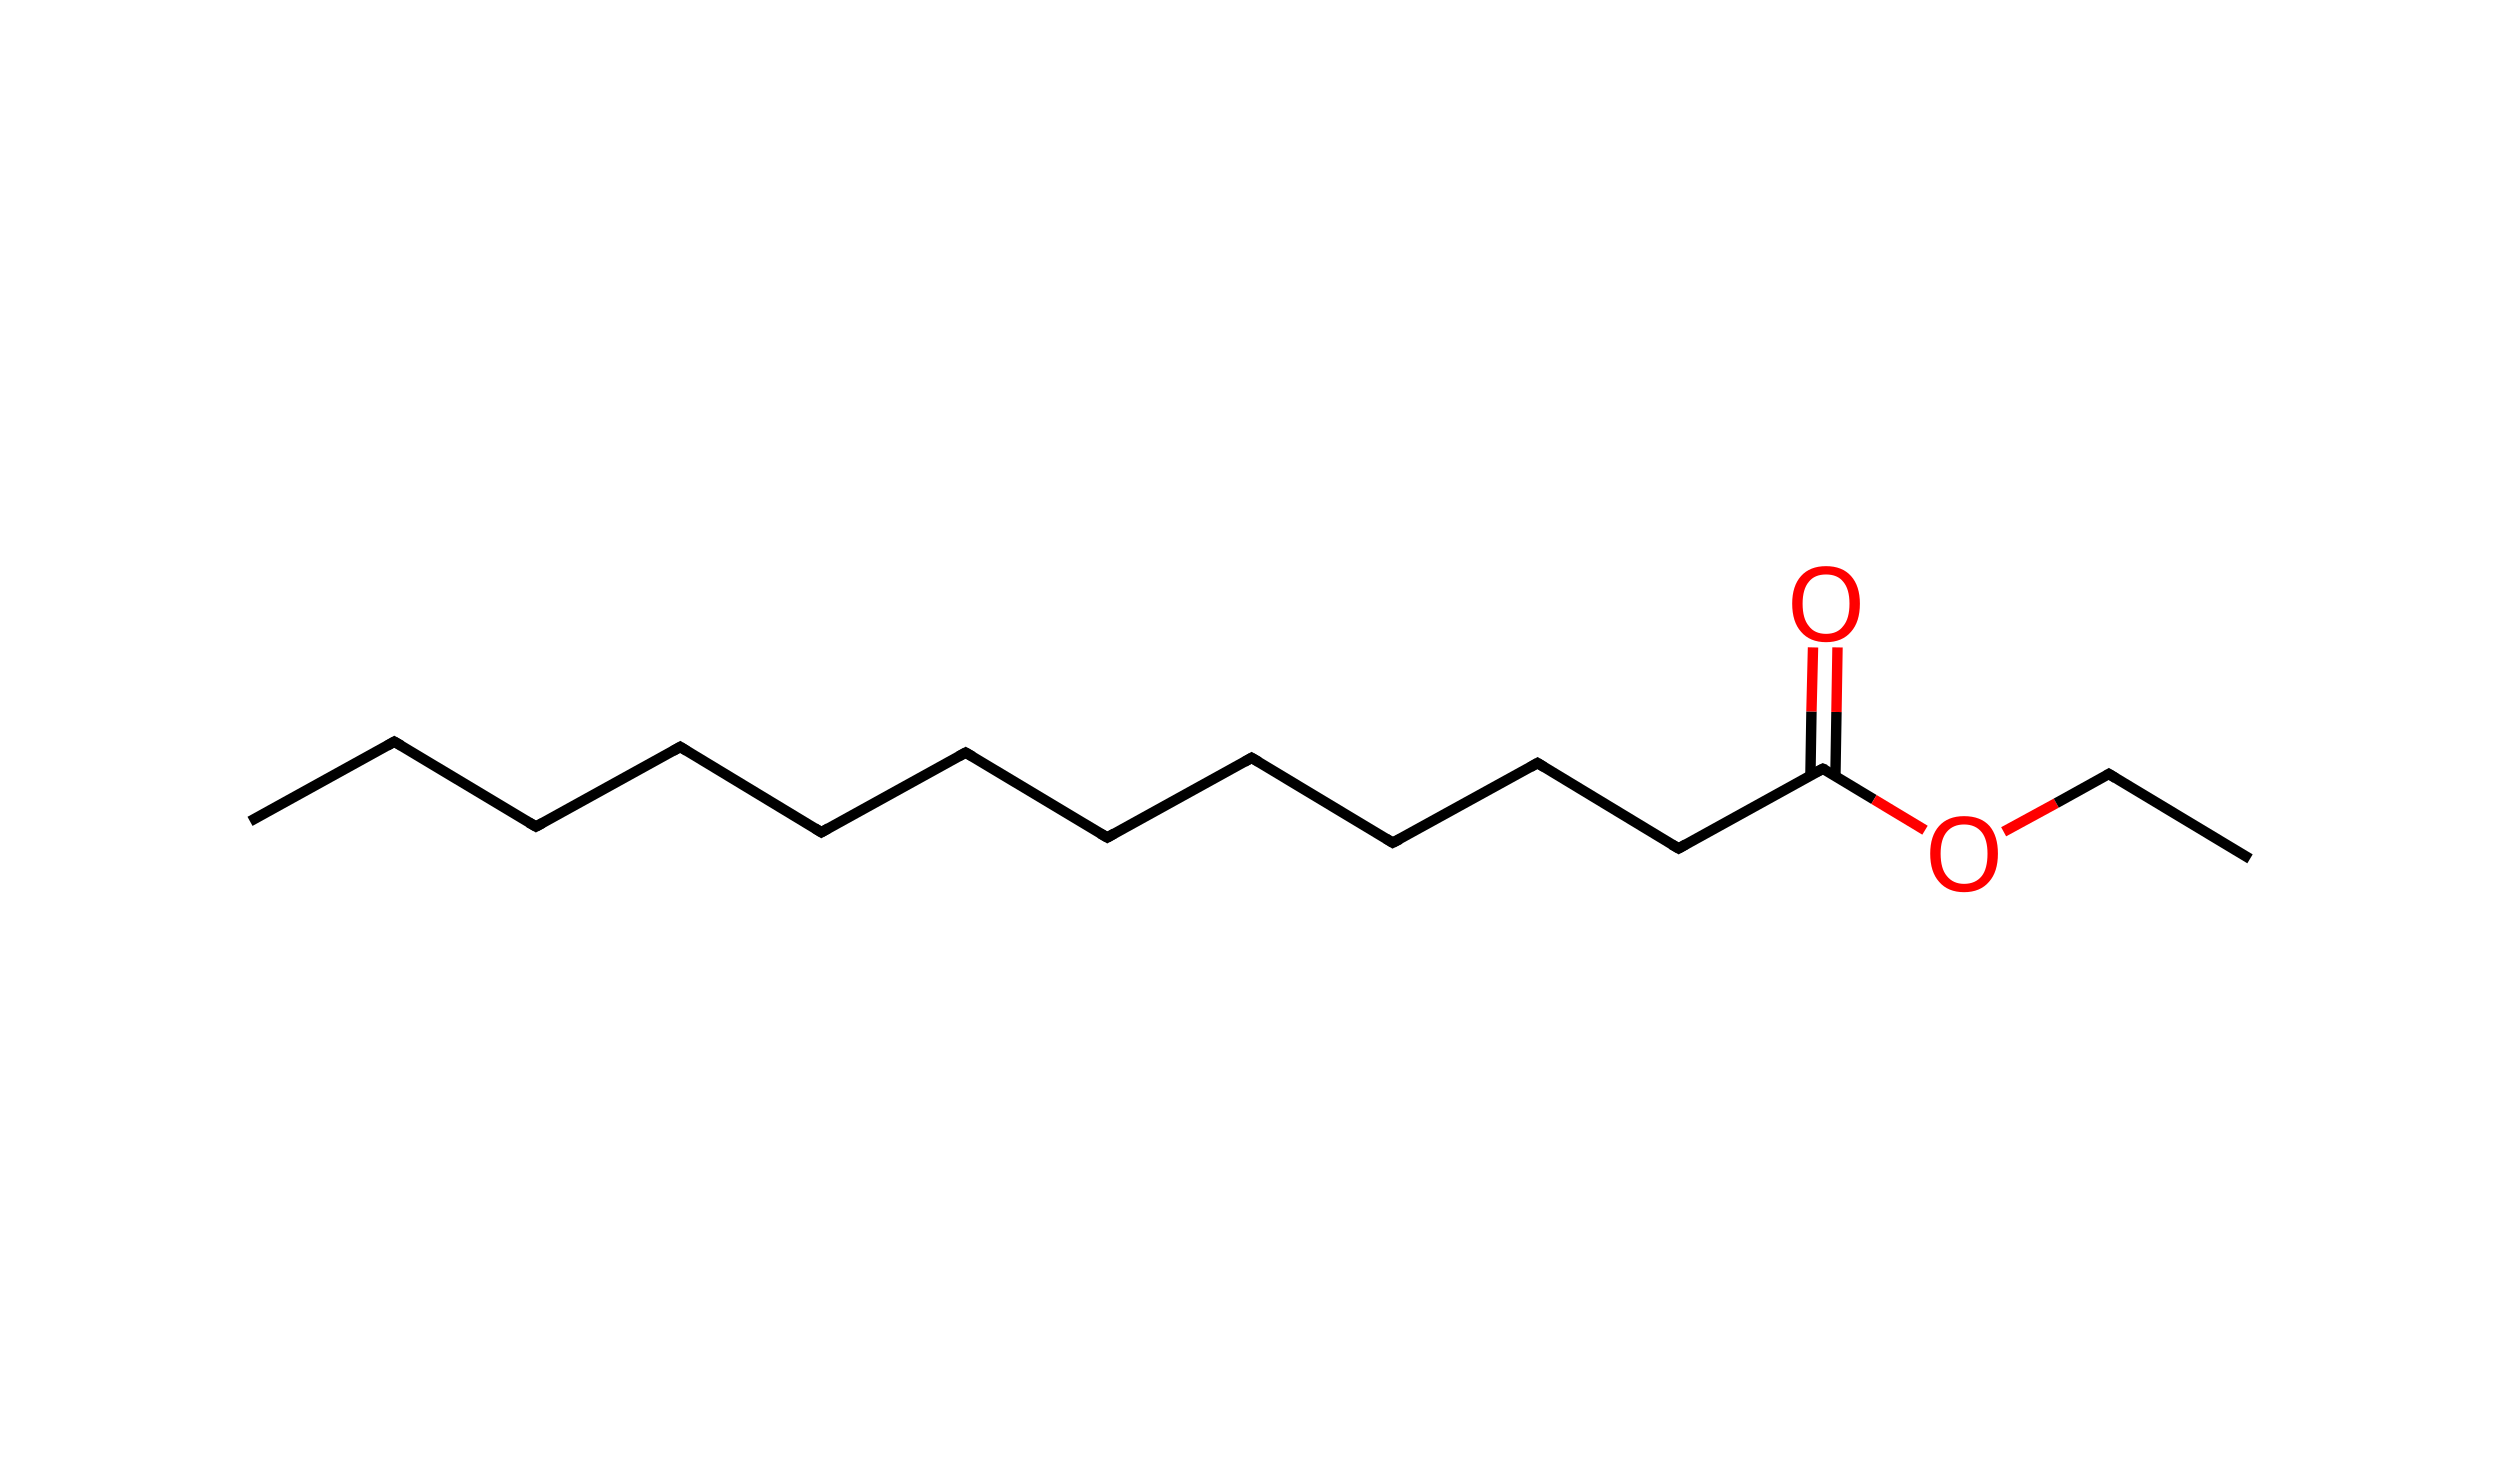
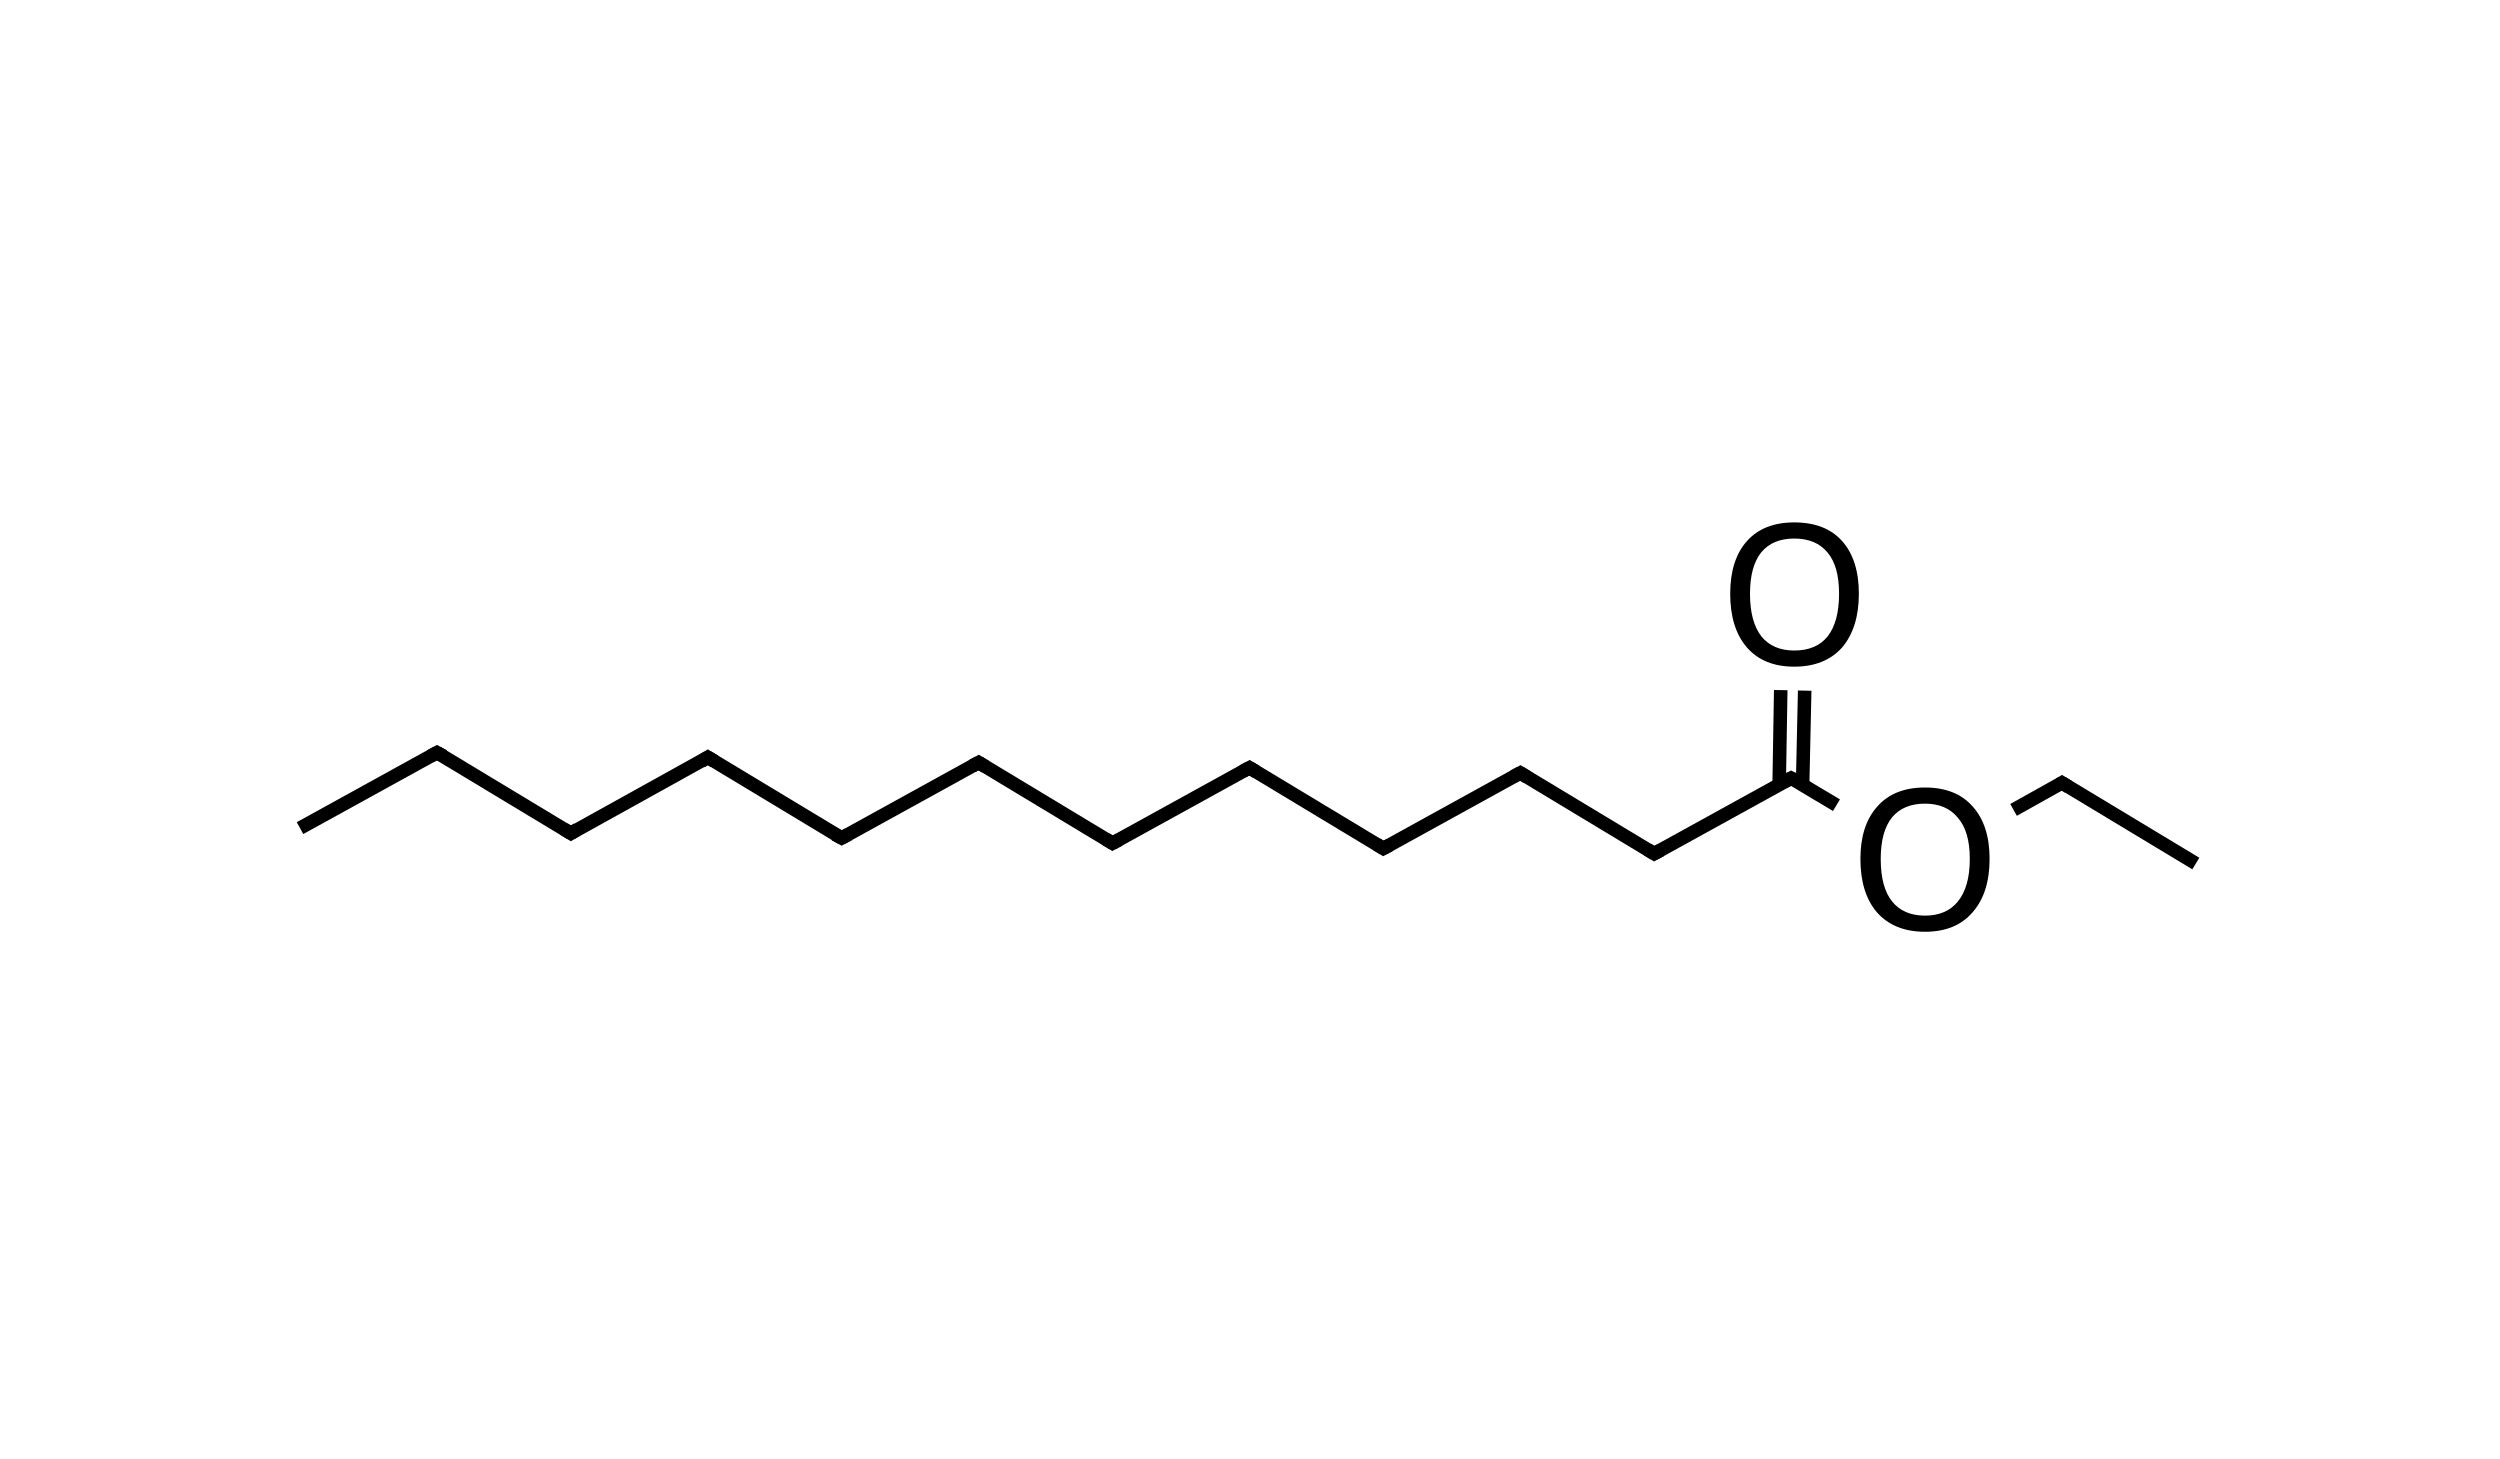
- <svg xmlns="http://www.w3.org/2000/svg" viewBox="0 0 480 280">
-   <path d="M 48.0,157.7 L 75.7,142.4" fill="none" stroke="#000" stroke-width="2.0" />
-   <path d="M 75.7,142.4 L 102.9,158.7" fill="none" stroke="#000" stroke-width="2.0" />
-   <path d="M 102.9,158.7 L 130.6,143.4" fill="none" stroke="#000" stroke-width="2.0" />
-   <path d="M 130.6,143.4 L 157.7,159.8" fill="none" stroke="#000" stroke-width="2.0" />
-   <path d="M 157.7,159.8 L 185.4,144.5" fill="none" stroke="#000" stroke-width="2.0" />
-   <path d="M 185.4,144.5 L 212.6,160.8" fill="none" stroke="#000" stroke-width="2.0" />
-   <path d="M 212.6,160.8 L 240.3,145.5" fill="none" stroke="#000" stroke-width="2.0" />
-   <path d="M 240.3,145.5 L 267.4,161.8" fill="none" stroke="#000" stroke-width="2.0" />
-   <path d="M 267.4,161.8 L 295.2,146.5" fill="none" stroke="#000" stroke-width="2.0" />
-   <path d="M 295.2,146.5 L 322.3,162.9" fill="none" stroke="#000" stroke-width="2.0" />
-   <path d="M 322.3,162.9 L 350.0,147.6" fill="none" stroke="#000" stroke-width="2.0" />
-   <path d="M 352.4,149.0 L 352.6,136.7" fill="none" stroke="#000" stroke-width="2.0" />
-   <path d="M 352.6,136.7 L 352.8,124.3" fill="none" stroke="#f00" stroke-width="2.0" />
-   <path d="M 347.6,148.9 L 347.8,136.6" fill="none" stroke="#000" stroke-width="2.0" />
-   <path d="M 347.8,136.6 L 348.1,124.3" fill="none" stroke="#f00" stroke-width="2.0" />
-   <path d="M 350.0,147.6 L 359.8,153.5" fill="none" stroke="#000" stroke-width="2.0" />
-   <path d="M 359.8,153.5 L 369.6,159.4" fill="none" stroke="#f00" stroke-width="2.0" />
-   <path d="M 384.7,159.7 L 394.8,154.2" fill="none" stroke="#f00" stroke-width="2.0" />
-   <path d="M 394.8,154.2 L 404.9,148.6" fill="none" stroke="#000" stroke-width="2.0" />
-   <path d="M 404.9,148.6 L 432.0,164.9" fill="none" stroke="#000" stroke-width="2.0" />
-   <path d="M 74.3,143.2 L 75.7,142.4 L 77.1,143.2" fill="none" stroke="#000" stroke-width="2.0" />
-   <path d="M 101.5,157.9 L 102.9,158.7 L 104.2,158.0" fill="none" stroke="#000" stroke-width="2.0" />
-   <path d="M 129.2,144.2 L 130.6,143.4 L 131.9,144.2" fill="none" stroke="#000" stroke-width="2.0" />
-   <path d="M 156.4,159.0 L 157.7,159.8 L 159.1,159.0" fill="none" stroke="#000" stroke-width="2.0" />
-   <path d="M 184.1,145.2 L 185.4,144.5 L 186.8,145.3" fill="none" stroke="#000" stroke-width="2.0" />
-   <path d="M 211.2,160.0 L 212.6,160.8 L 214.0,160.0" fill="none" stroke="#000" stroke-width="2.0" />
-   <path d="M 238.9,146.3 L 240.3,145.5 L 241.7,146.3" fill="none" stroke="#000" stroke-width="2.0" />
-   <path d="M 266.1,161.0 L 267.4,161.8 L 268.8,161.1" fill="none" stroke="#000" stroke-width="2.0" />
-   <path d="M 293.8,147.3 L 295.2,146.5 L 296.5,147.3" fill="none" stroke="#000" stroke-width="2.0" />
-   <path d="M 320.9,162.1 L 322.3,162.9 L 323.7,162.1" fill="none" stroke="#000" stroke-width="2.0" />
-   <path d="M 348.6,148.3 L 350.0,147.6 L 350.5,147.8" fill="none" stroke="#000" stroke-width="2.0" />
-   <path d="M 404.4,148.9 L 404.9,148.6 L 406.2,149.4" fill="none" stroke="#000" stroke-width="2.0" />
-   <path d="M 344.1 115.9 Q 344.1 112.5, 345.8 110.6 Q 347.5 108.7, 350.6 108.7 Q 353.7 108.7, 355.4 110.6 Q 357.1 112.5, 357.1 115.9 Q 357.1 119.4, 355.4 121.3 Q 353.7 123.3, 350.6 123.3 Q 347.5 123.3, 345.8 121.3 Q 344.1 119.4, 344.1 115.9 M 350.6 121.7 Q 352.8 121.7, 353.9 120.2 Q 355.1 118.8, 355.1 115.9 Q 355.1 113.1, 353.9 111.7 Q 352.8 110.3, 350.6 110.3 Q 348.4 110.3, 347.3 111.7 Q 346.1 113.1, 346.1 115.9 Q 346.1 118.8, 347.3 120.2 Q 348.4 121.7, 350.6 121.7 " fill="#f00" />
-   <path d="M 370.6 163.9 Q 370.6 160.5, 372.3 158.6 Q 374.0 156.7, 377.1 156.7 Q 380.3 156.7, 382.0 158.6 Q 383.6 160.5, 383.6 163.9 Q 383.6 167.4, 381.9 169.3 Q 380.2 171.3, 377.1 171.3 Q 374.0 171.3, 372.3 169.3 Q 370.6 167.4, 370.6 163.9 M 377.1 169.7 Q 379.3 169.7, 380.5 168.2 Q 381.6 166.8, 381.6 163.9 Q 381.6 161.2, 380.5 159.8 Q 379.3 158.3, 377.1 158.3 Q 375.0 158.3, 373.8 159.7 Q 372.6 161.1, 372.6 163.9 Q 372.6 166.8, 373.8 168.2 Q 375.0 169.7, 377.1 169.7 " fill="#f00" />
+ <svg xmlns="http://www.w3.org/2000/svg" version="1.1" baseProfile="full" xml:space="preserve" width="480px" height="280px" viewBox="0 0 480 280">
+   <path class="bond-0 atom-0 atom-1" d="M 57.6,159.0 L 83.9,144.5" style="fill:none;fill-rule:evenodd;stroke:#000000;stroke-width:2.6px;stroke-linecap:butt;stroke-linejoin:miter;stroke-opacity:1" />
+   <path class="bond-1 atom-1 atom-2" d="M 83.9,144.5 L 109.6,160.0" style="fill:none;fill-rule:evenodd;stroke:#000000;stroke-width:2.6px;stroke-linecap:butt;stroke-linejoin:miter;stroke-opacity:1" />
+   <path class="bond-2 atom-2 atom-3" d="M 109.6,160.0 L 135.9,145.4" style="fill:none;fill-rule:evenodd;stroke:#000000;stroke-width:2.6px;stroke-linecap:butt;stroke-linejoin:miter;stroke-opacity:1" />
+   <path class="bond-3 atom-3 atom-4" d="M 135.9,145.4 L 161.6,160.9" style="fill:none;fill-rule:evenodd;stroke:#000000;stroke-width:2.6px;stroke-linecap:butt;stroke-linejoin:miter;stroke-opacity:1" />
+   <path class="bond-4 atom-4 atom-5" d="M 161.6,160.9 L 187.9,146.4" style="fill:none;fill-rule:evenodd;stroke:#000000;stroke-width:2.6px;stroke-linecap:butt;stroke-linejoin:miter;stroke-opacity:1" />
+   <path class="bond-5 atom-5 atom-6" d="M 187.9,146.4 L 213.6,161.9" style="fill:none;fill-rule:evenodd;stroke:#000000;stroke-width:2.6px;stroke-linecap:butt;stroke-linejoin:miter;stroke-opacity:1" />
+   <path class="bond-6 atom-6 atom-7" d="M 213.6,161.9 L 239.9,147.4" style="fill:none;fill-rule:evenodd;stroke:#000000;stroke-width:2.6px;stroke-linecap:butt;stroke-linejoin:miter;stroke-opacity:1" />
+   <path class="bond-7 atom-7 atom-8" d="M 239.9,147.4 L 265.6,162.9" style="fill:none;fill-rule:evenodd;stroke:#000000;stroke-width:2.6px;stroke-linecap:butt;stroke-linejoin:miter;stroke-opacity:1" />
+   <path class="bond-8 atom-8 atom-9" d="M 265.6,162.9 L 291.9,148.4" style="fill:none;fill-rule:evenodd;stroke:#000000;stroke-width:2.6px;stroke-linecap:butt;stroke-linejoin:miter;stroke-opacity:1" />
+   <path class="bond-9 atom-9 atom-10" d="M 291.9,148.4 L 317.6,163.9" style="fill:none;fill-rule:evenodd;stroke:#000000;stroke-width:2.6px;stroke-linecap:butt;stroke-linejoin:miter;stroke-opacity:1" />
+   <path class="bond-10 atom-10 atom-11" d="M 317.6,163.9 L 343.9,149.4" style="fill:none;fill-rule:evenodd;stroke:#000000;stroke-width:2.6px;stroke-linecap:butt;stroke-linejoin:miter;stroke-opacity:1" />
+   <path class="bond-11 atom-11 atom-12" d="M 346.1,150.7 L 346.5,132.6" style="fill:none;fill-rule:evenodd;stroke:#000000;stroke-width:2.6px;stroke-linecap:butt;stroke-linejoin:miter;stroke-opacity:1" />
+   <path class="bond-11 atom-11 atom-12" d="M 341.6,150.6 L 341.9,132.5" style="fill:none;fill-rule:evenodd;stroke:#000000;stroke-width:2.6px;stroke-linecap:butt;stroke-linejoin:miter;stroke-opacity:1" />
+   <path class="bond-12 atom-11 atom-13" d="M 343.9,149.4 L 352.6,154.6" style="fill:none;fill-rule:evenodd;stroke:#000000;stroke-width:2.6px;stroke-linecap:butt;stroke-linejoin:miter;stroke-opacity:1" />
+   <path class="bond-13 atom-13 atom-14" d="M 386.6,155.5 L 395.9,150.3" style="fill:none;fill-rule:evenodd;stroke:#000000;stroke-width:2.6px;stroke-linecap:butt;stroke-linejoin:miter;stroke-opacity:1" />
+   <path class="bond-14 atom-14 atom-15" d="M 395.9,150.3 L 421.6,165.8" style="fill:none;fill-rule:evenodd;stroke:#000000;stroke-width:2.6px;stroke-linecap:butt;stroke-linejoin:miter;stroke-opacity:1" />
+   <path d="M 82.6,145.2 L 83.9,144.5 L 85.2,145.2" style="fill:none;stroke:#000000;stroke-width:2.6px;stroke-linecap:butt;stroke-linejoin:miter;stroke-miterlimit:10;stroke-opacity:1;" />
+   <path d="M 108.3,159.2 L 109.6,160.0 L 110.9,159.2" style="fill:none;stroke:#000000;stroke-width:2.6px;stroke-linecap:butt;stroke-linejoin:miter;stroke-miterlimit:10;stroke-opacity:1;" />
+   <path d="M 134.6,146.2 L 135.9,145.4 L 137.2,146.2" style="fill:none;stroke:#000000;stroke-width:2.6px;stroke-linecap:butt;stroke-linejoin:miter;stroke-miterlimit:10;stroke-opacity:1;" />
+   <path d="M 160.3,160.2 L 161.6,160.9 L 162.9,160.2" style="fill:none;stroke:#000000;stroke-width:2.6px;stroke-linecap:butt;stroke-linejoin:miter;stroke-miterlimit:10;stroke-opacity:1;" />
+   <path d="M 186.6,147.1 L 187.9,146.4 L 189.2,147.2" style="fill:none;stroke:#000000;stroke-width:2.6px;stroke-linecap:butt;stroke-linejoin:miter;stroke-miterlimit:10;stroke-opacity:1;" />
+   <path d="M 212.3,161.1 L 213.6,161.9 L 214.9,161.2" style="fill:none;stroke:#000000;stroke-width:2.6px;stroke-linecap:butt;stroke-linejoin:miter;stroke-miterlimit:10;stroke-opacity:1;" />
+   <path d="M 238.6,148.1 L 239.9,147.4 L 241.2,148.2" style="fill:none;stroke:#000000;stroke-width:2.6px;stroke-linecap:butt;stroke-linejoin:miter;stroke-miterlimit:10;stroke-opacity:1;" />
+   <path d="M 264.3,162.1 L 265.6,162.9 L 266.9,162.2" style="fill:none;stroke:#000000;stroke-width:2.6px;stroke-linecap:butt;stroke-linejoin:miter;stroke-miterlimit:10;stroke-opacity:1;" />
+   <path d="M 290.6,149.1 L 291.9,148.4 L 293.2,149.2" style="fill:none;stroke:#000000;stroke-width:2.6px;stroke-linecap:butt;stroke-linejoin:miter;stroke-miterlimit:10;stroke-opacity:1;" />
+   <path d="M 316.3,163.1 L 317.6,163.9 L 318.9,163.2" style="fill:none;stroke:#000000;stroke-width:2.6px;stroke-linecap:butt;stroke-linejoin:miter;stroke-miterlimit:10;stroke-opacity:1;" />
+   <path d="M 342.6,150.1 L 343.9,149.4 L 344.3,149.6" style="fill:none;stroke:#000000;stroke-width:2.6px;stroke-linecap:butt;stroke-linejoin:miter;stroke-miterlimit:10;stroke-opacity:1;" />
+   <path d="M 395.4,150.6 L 395.9,150.3 L 397.2,151.1" style="fill:none;stroke:#000000;stroke-width:2.6px;stroke-linecap:butt;stroke-linejoin:miter;stroke-miterlimit:10;stroke-opacity:1;" />
+   <path class="atom-12" d="M 332.2 114.0 Q 332.2 107.5, 335.4 103.9 Q 338.6 100.3, 344.5 100.3 Q 350.5 100.3, 353.7 103.9 Q 356.9 107.5, 356.9 114.0 Q 356.9 120.5, 353.7 124.3 Q 350.4 128.0, 344.5 128.0 Q 338.6 128.0, 335.4 124.3 Q 332.2 120.6, 332.2 114.0 M 344.5 124.9 Q 348.7 124.9, 350.9 122.2 Q 353.1 119.4, 353.1 114.0 Q 353.1 108.7, 350.9 106.1 Q 348.7 103.4, 344.5 103.4 Q 340.4 103.4, 338.2 106.0 Q 336.0 108.7, 336.0 114.0 Q 336.0 119.4, 338.2 122.2 Q 340.4 124.9, 344.5 124.9 " fill="#000000" />
+   <path class="atom-13" d="M 357.2 164.9 Q 357.2 158.5, 360.4 154.9 Q 363.6 151.2, 369.6 151.2 Q 375.6 151.2, 378.8 154.9 Q 382.0 158.5, 382.0 164.9 Q 382.0 171.5, 378.7 175.2 Q 375.5 178.9, 369.6 178.9 Q 363.7 178.9, 360.4 175.2 Q 357.2 171.5, 357.2 164.9 M 369.6 175.8 Q 373.7 175.8, 375.9 173.1 Q 378.2 170.3, 378.2 164.9 Q 378.2 159.6, 375.9 157.0 Q 373.7 154.3, 369.6 154.3 Q 365.5 154.3, 363.3 156.9 Q 361.1 159.6, 361.1 164.9 Q 361.1 170.4, 363.3 173.1 Q 365.5 175.8, 369.6 175.8 " fill="#000000" />
</svg>
